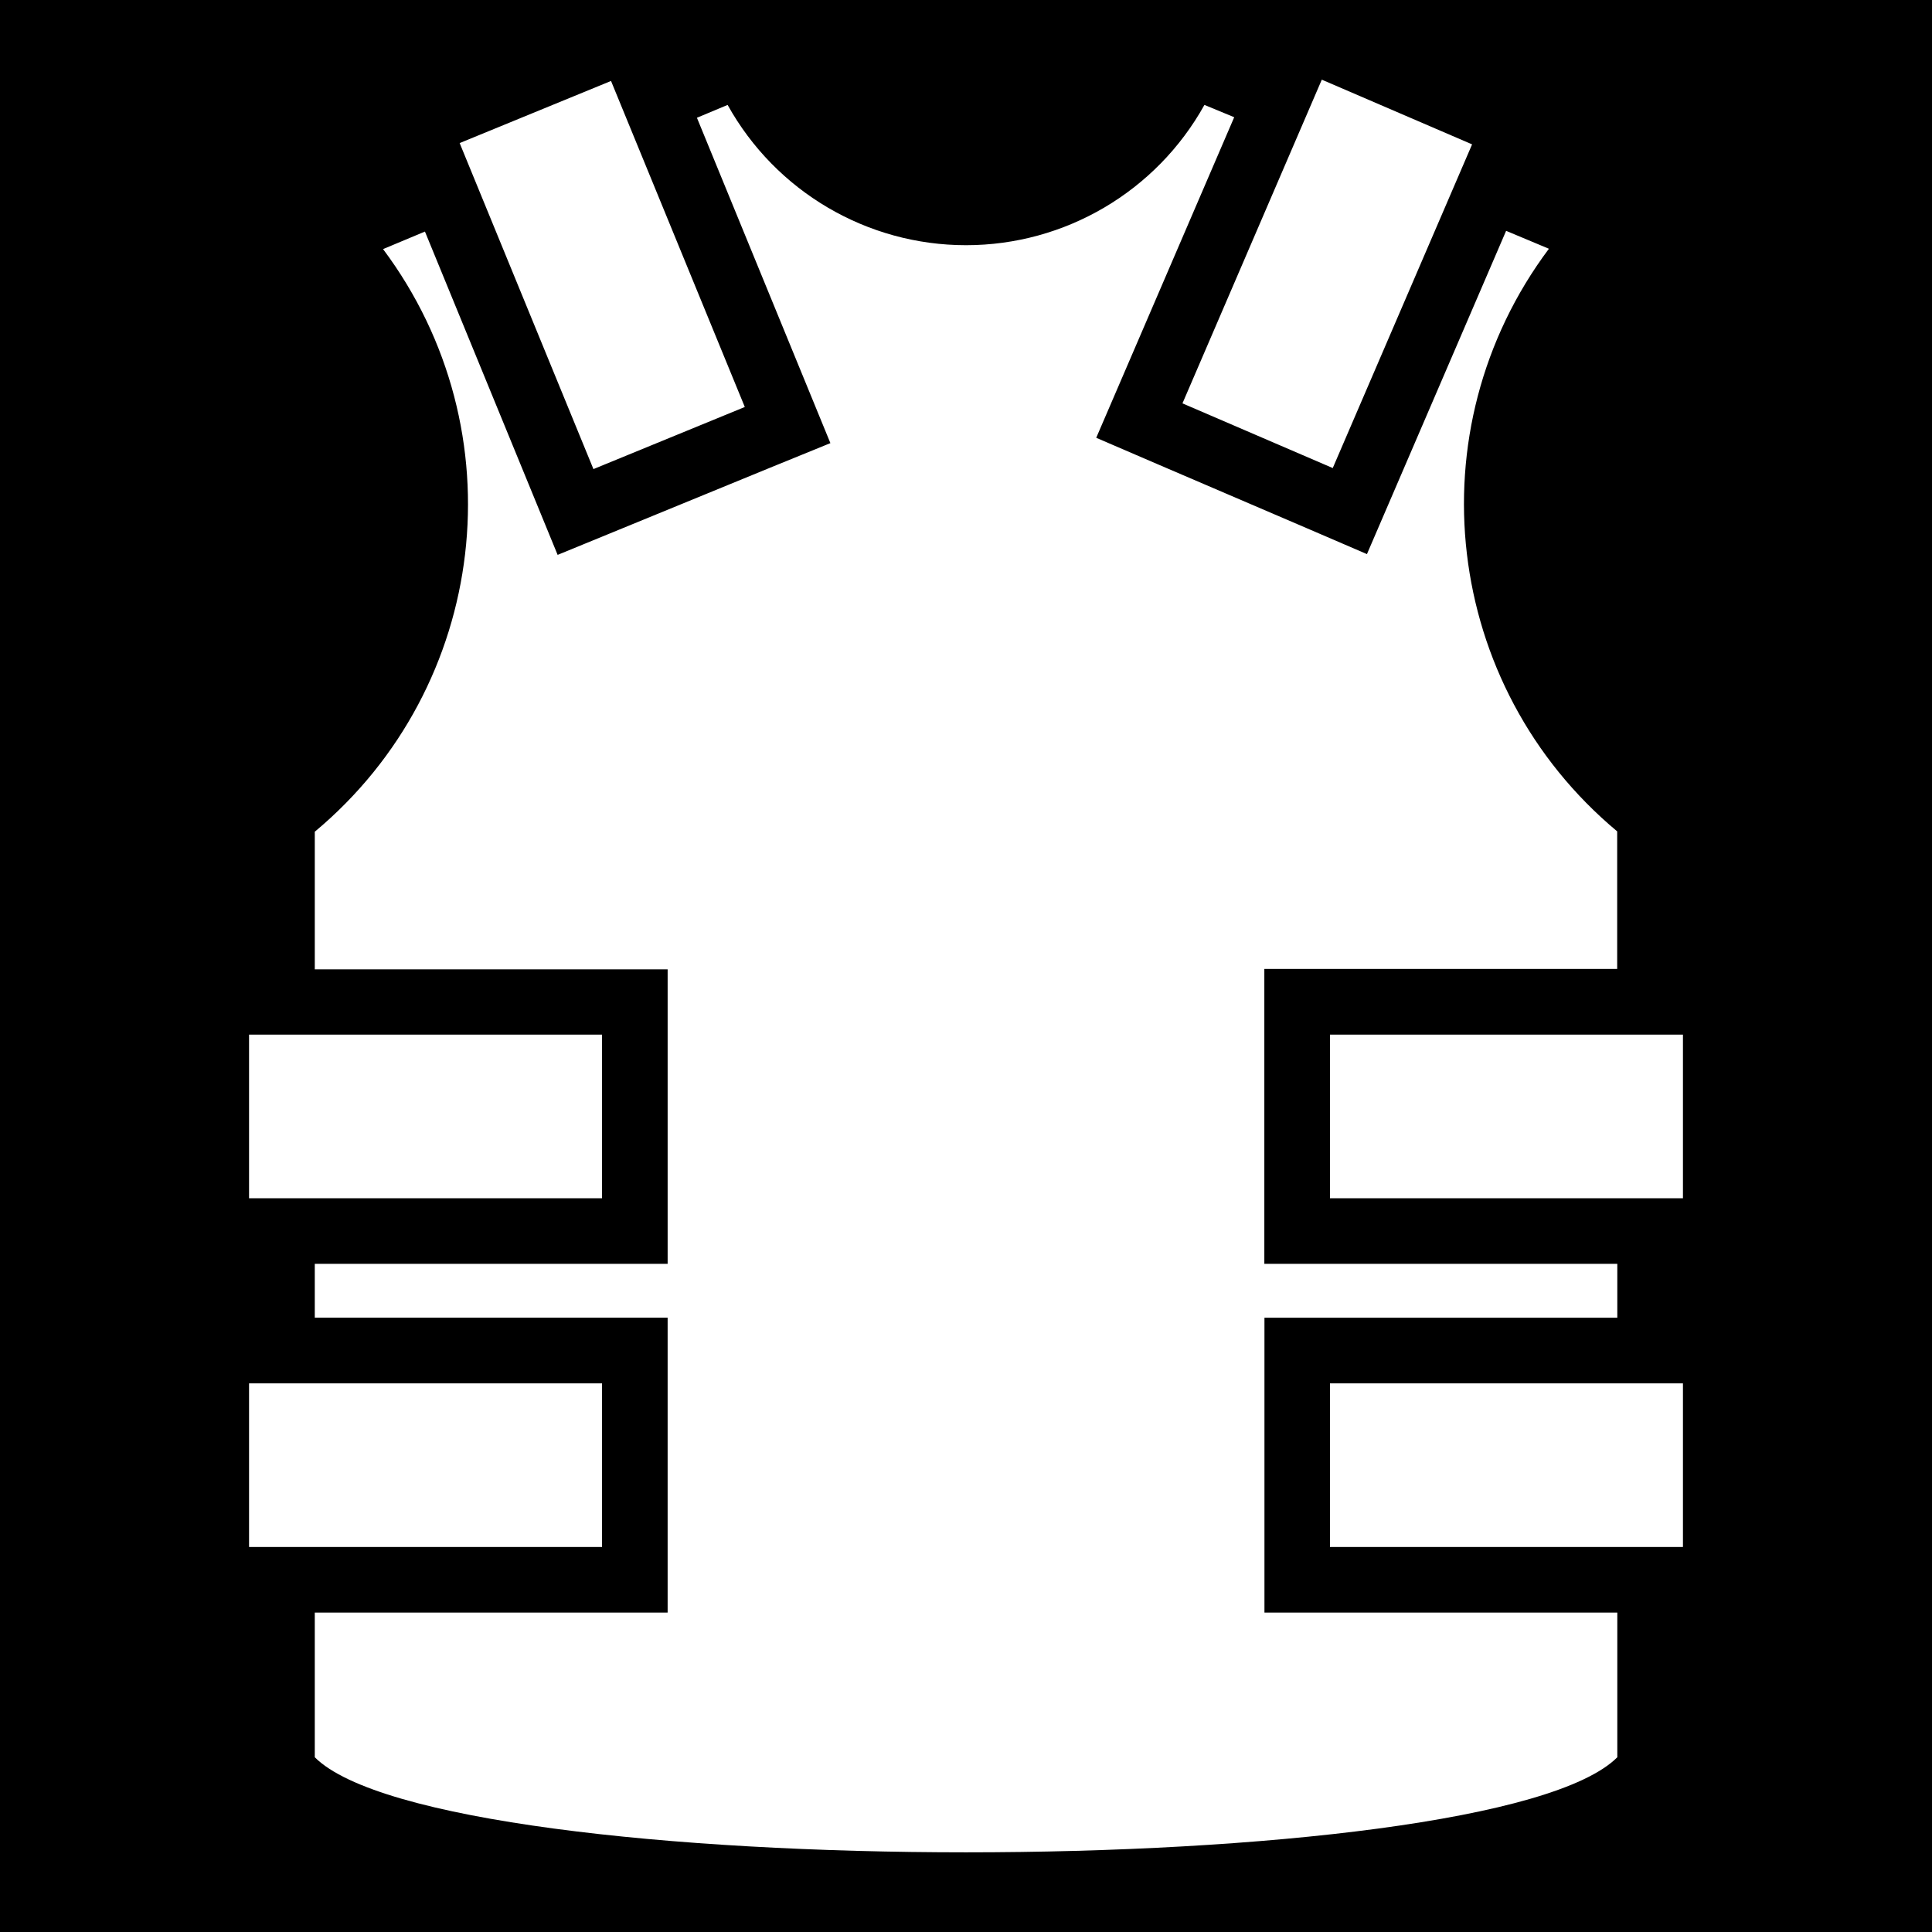
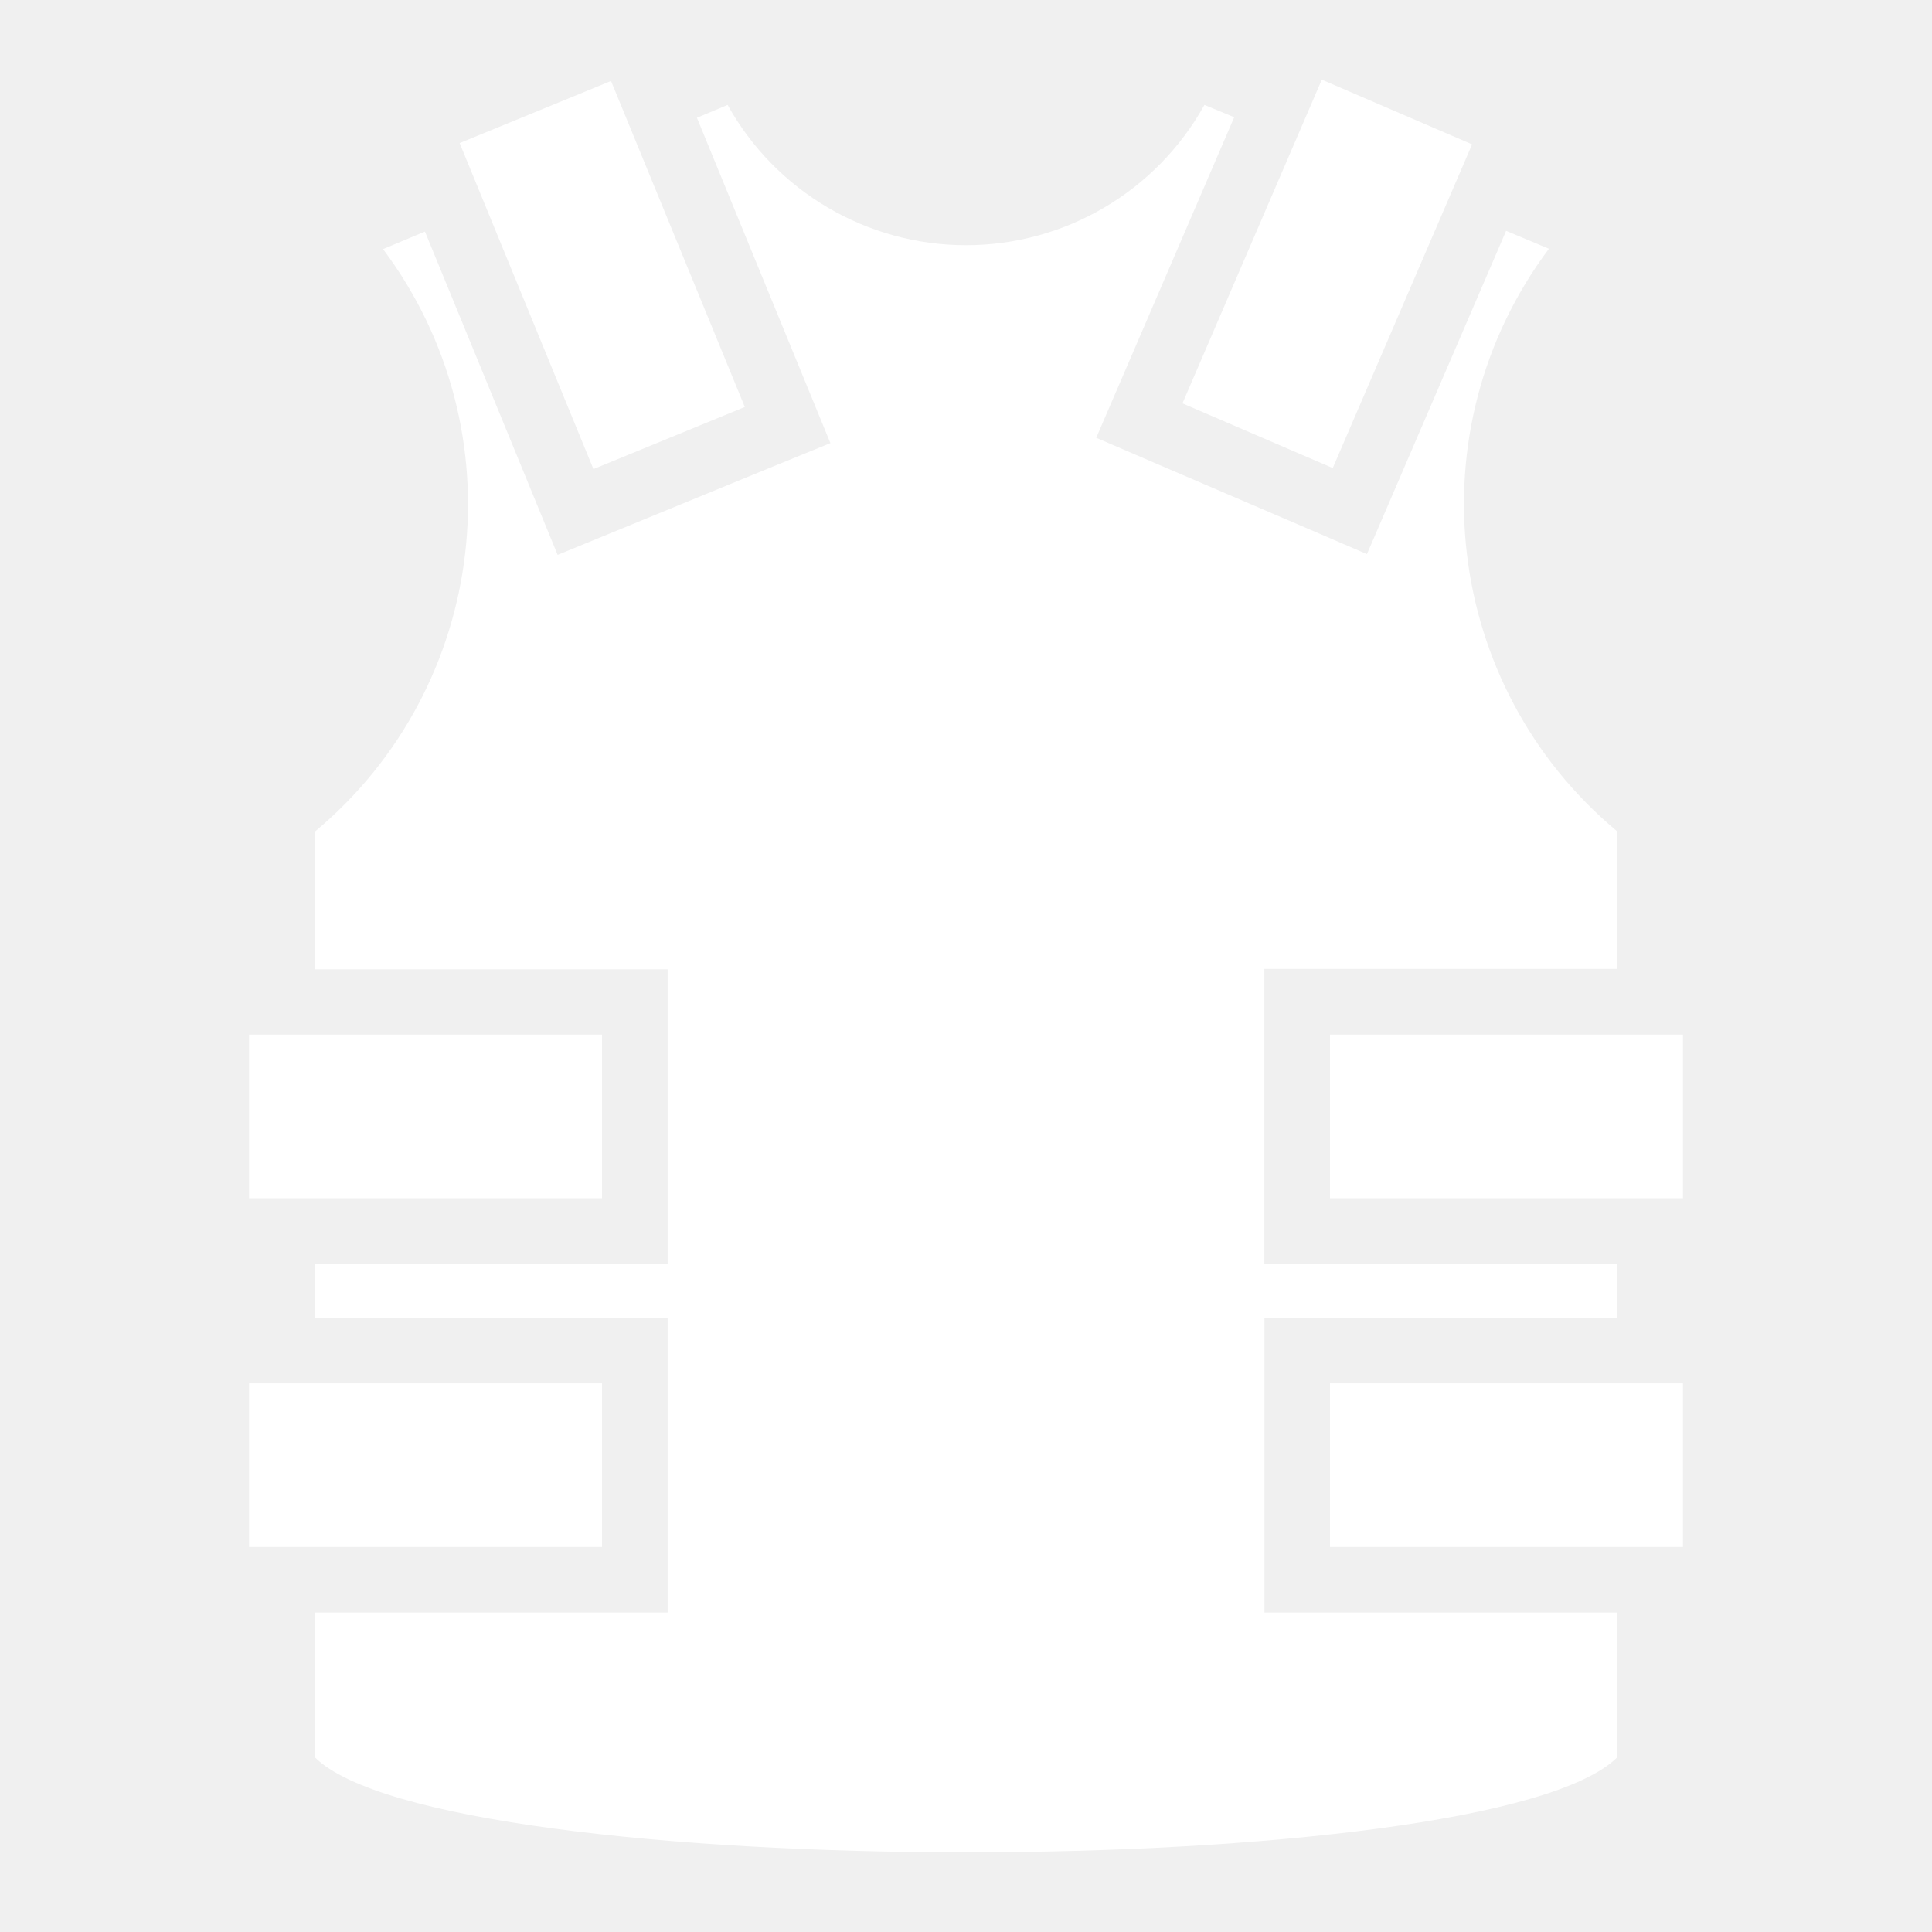
- <svg xmlns="http://www.w3.org/2000/svg" viewBox="0 0 512 512">
-   <path d="M0 0h512v512H0z" />
+ <svg xmlns="http://www.w3.org/2000/svg" viewBox="0 0 512 512" width="512" height="512">
  <path fill="#fff" d="M350.29 21.113l-36.925 85.782 39.828 17.144 36.926-85.782-39.83-17.145zm-188.362.342l-40.115 16.46 35.453 86.4 40.115-16.46-35.452-86.4zm30.898 6.35l-8.133 3.402 28.77 70.133 6.6 16.094-16.08 6.556-40.112 16.46-16.093 6.6-6.6-16.09-28.564-69.59-11.1 4.644a112.952 112.952 0 0 1-18.093 154.4v36.47h93.51v78.048H83.42v14.265h93.51v78.158H83.42v38.338c16.8 16.8 94.695 25.194 172.592 25.194 77.896 0 155.792-8.394 172.592-25.194v-38.338h-93.512V349.21h93.512V334.93h-93.542v-78.147h93.508v-36.46a112.952 112.952 0 0 1-18.093-154.4l-11.34-4.75-30 69.686-6.883 15.986-15.984-6.883-39.774-17.06-15.984-6.883 6.883-15.985 29.683-68.97-7.892-3.26a72.275 72.275 0 0 1-126.36 0zM66 274.182v43.363h93.543v-43.363H66zm286.457 0v43.363H446v-43.363h-93.543zM66 366.605v43.364h93.543v-43.365H66zm286.457 0v43.364H446v-43.365h-93.543z" />
</svg>
